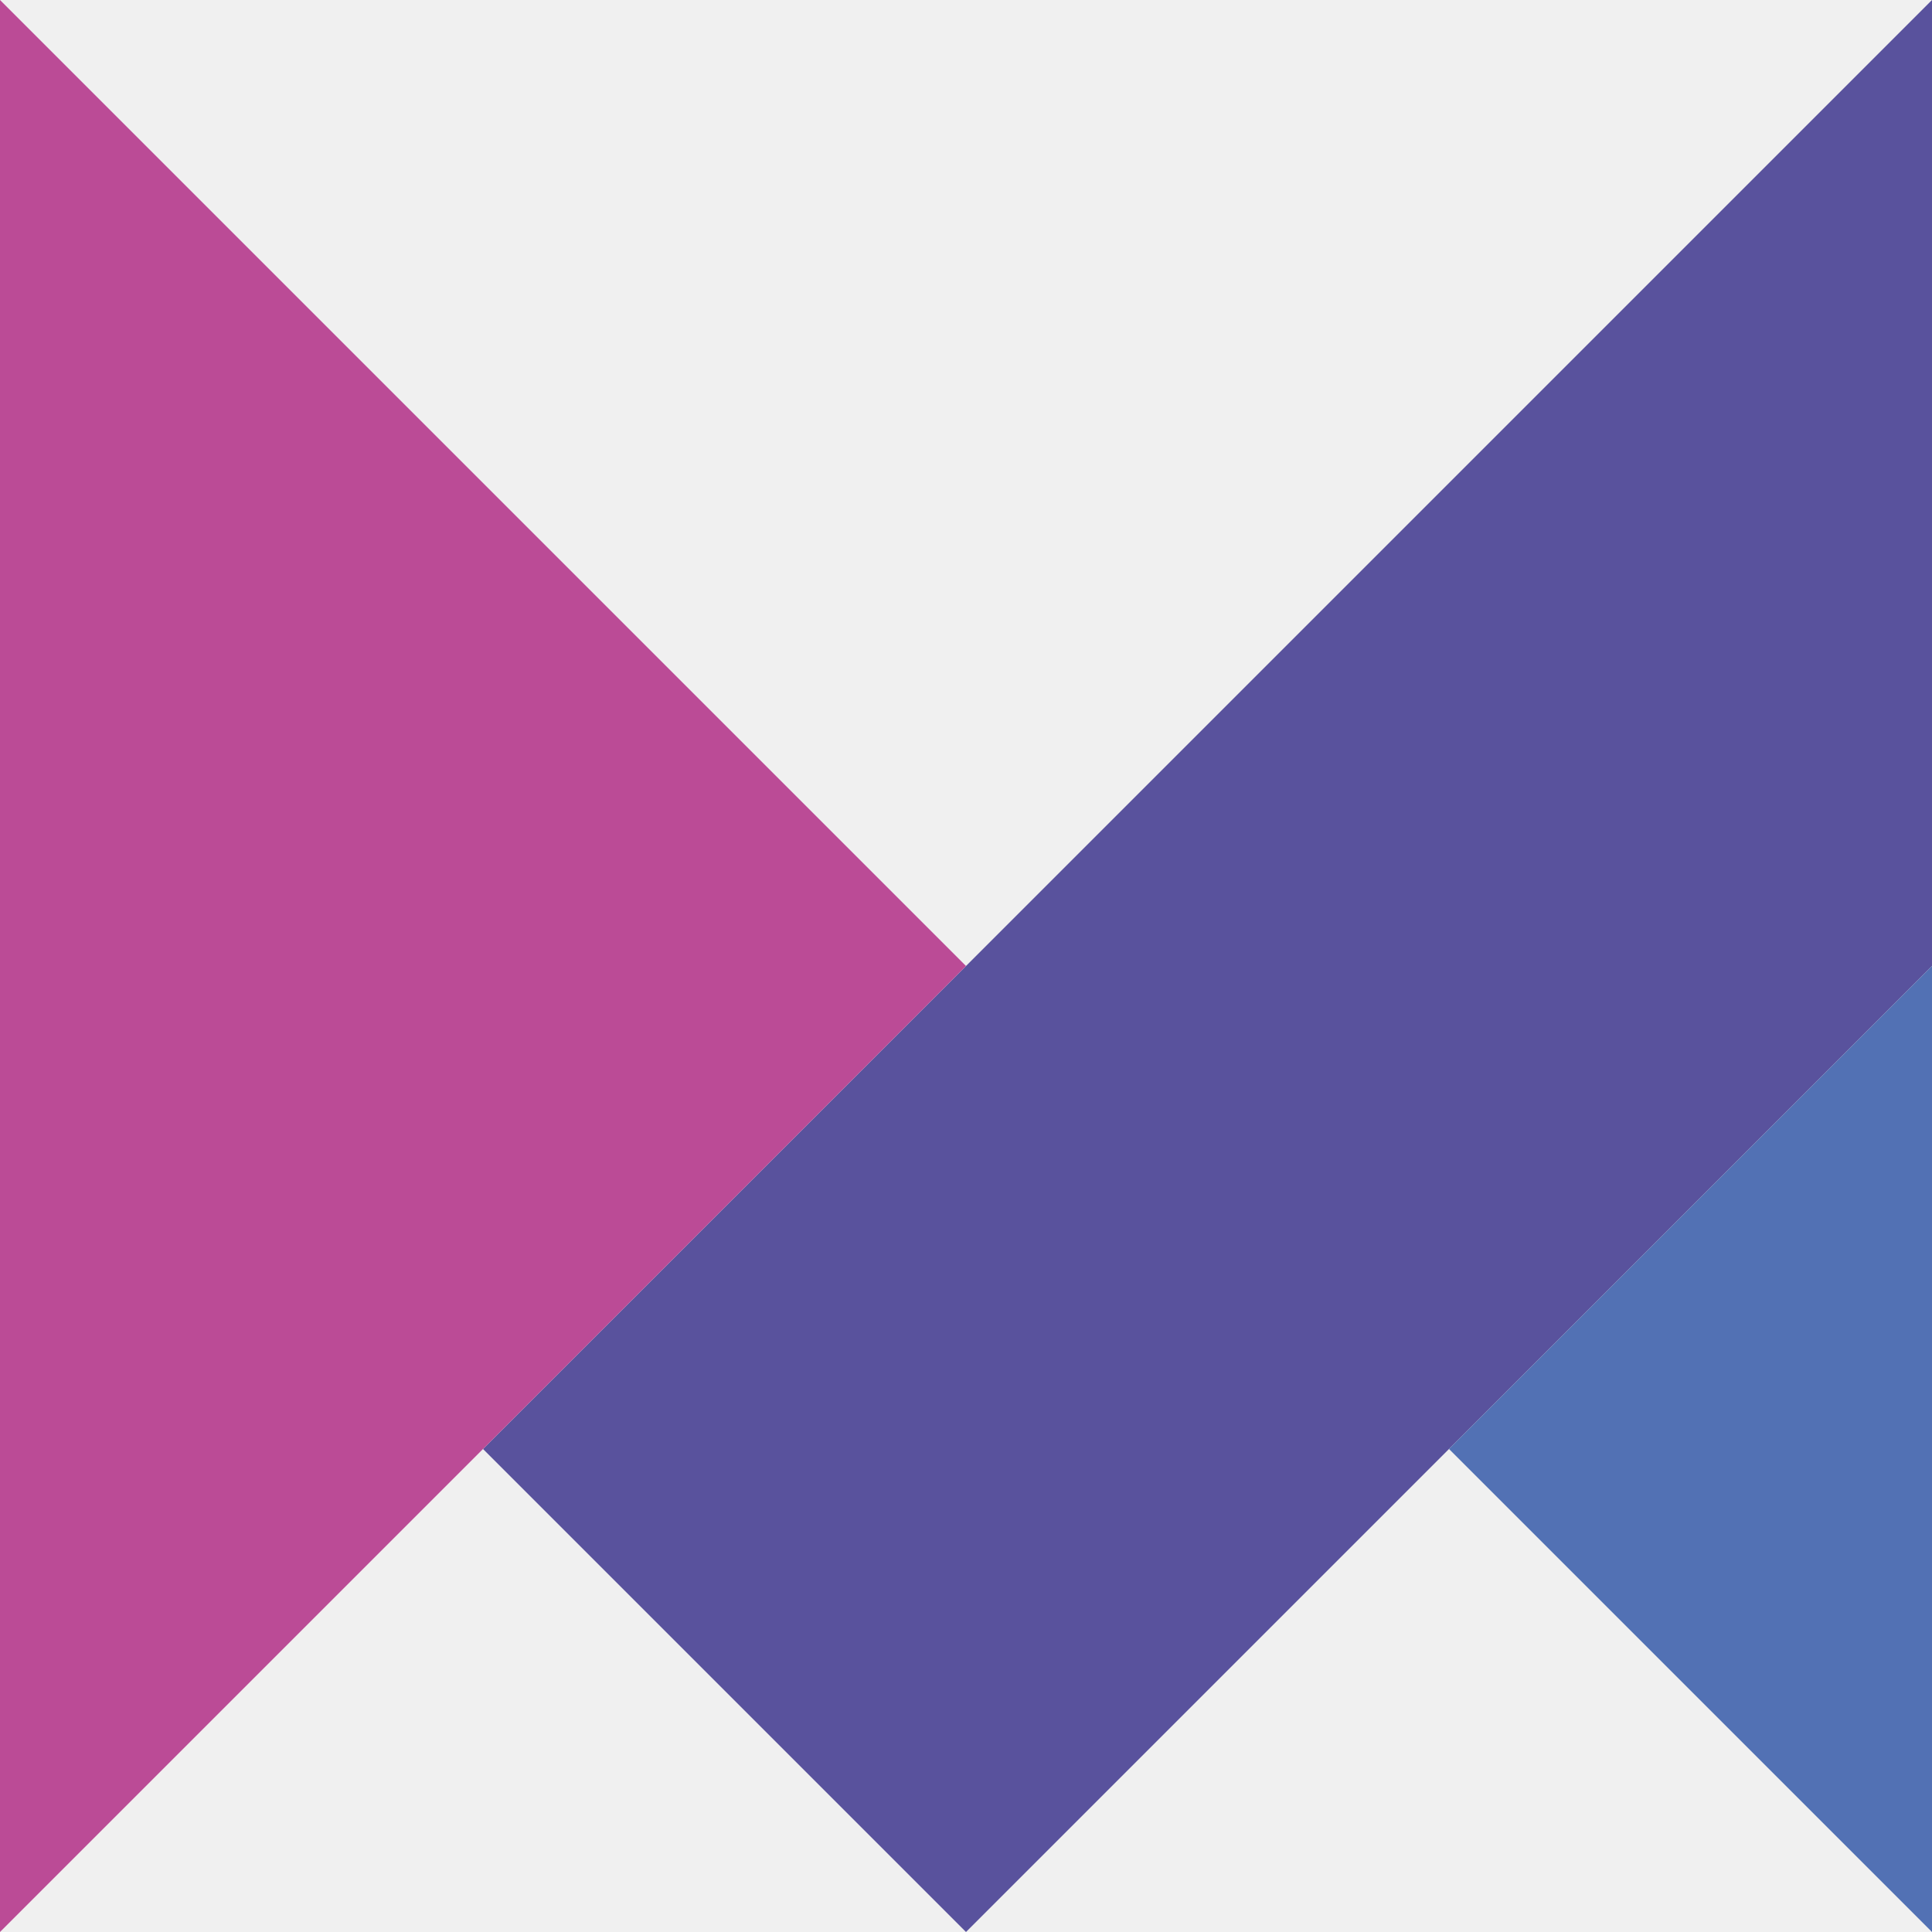
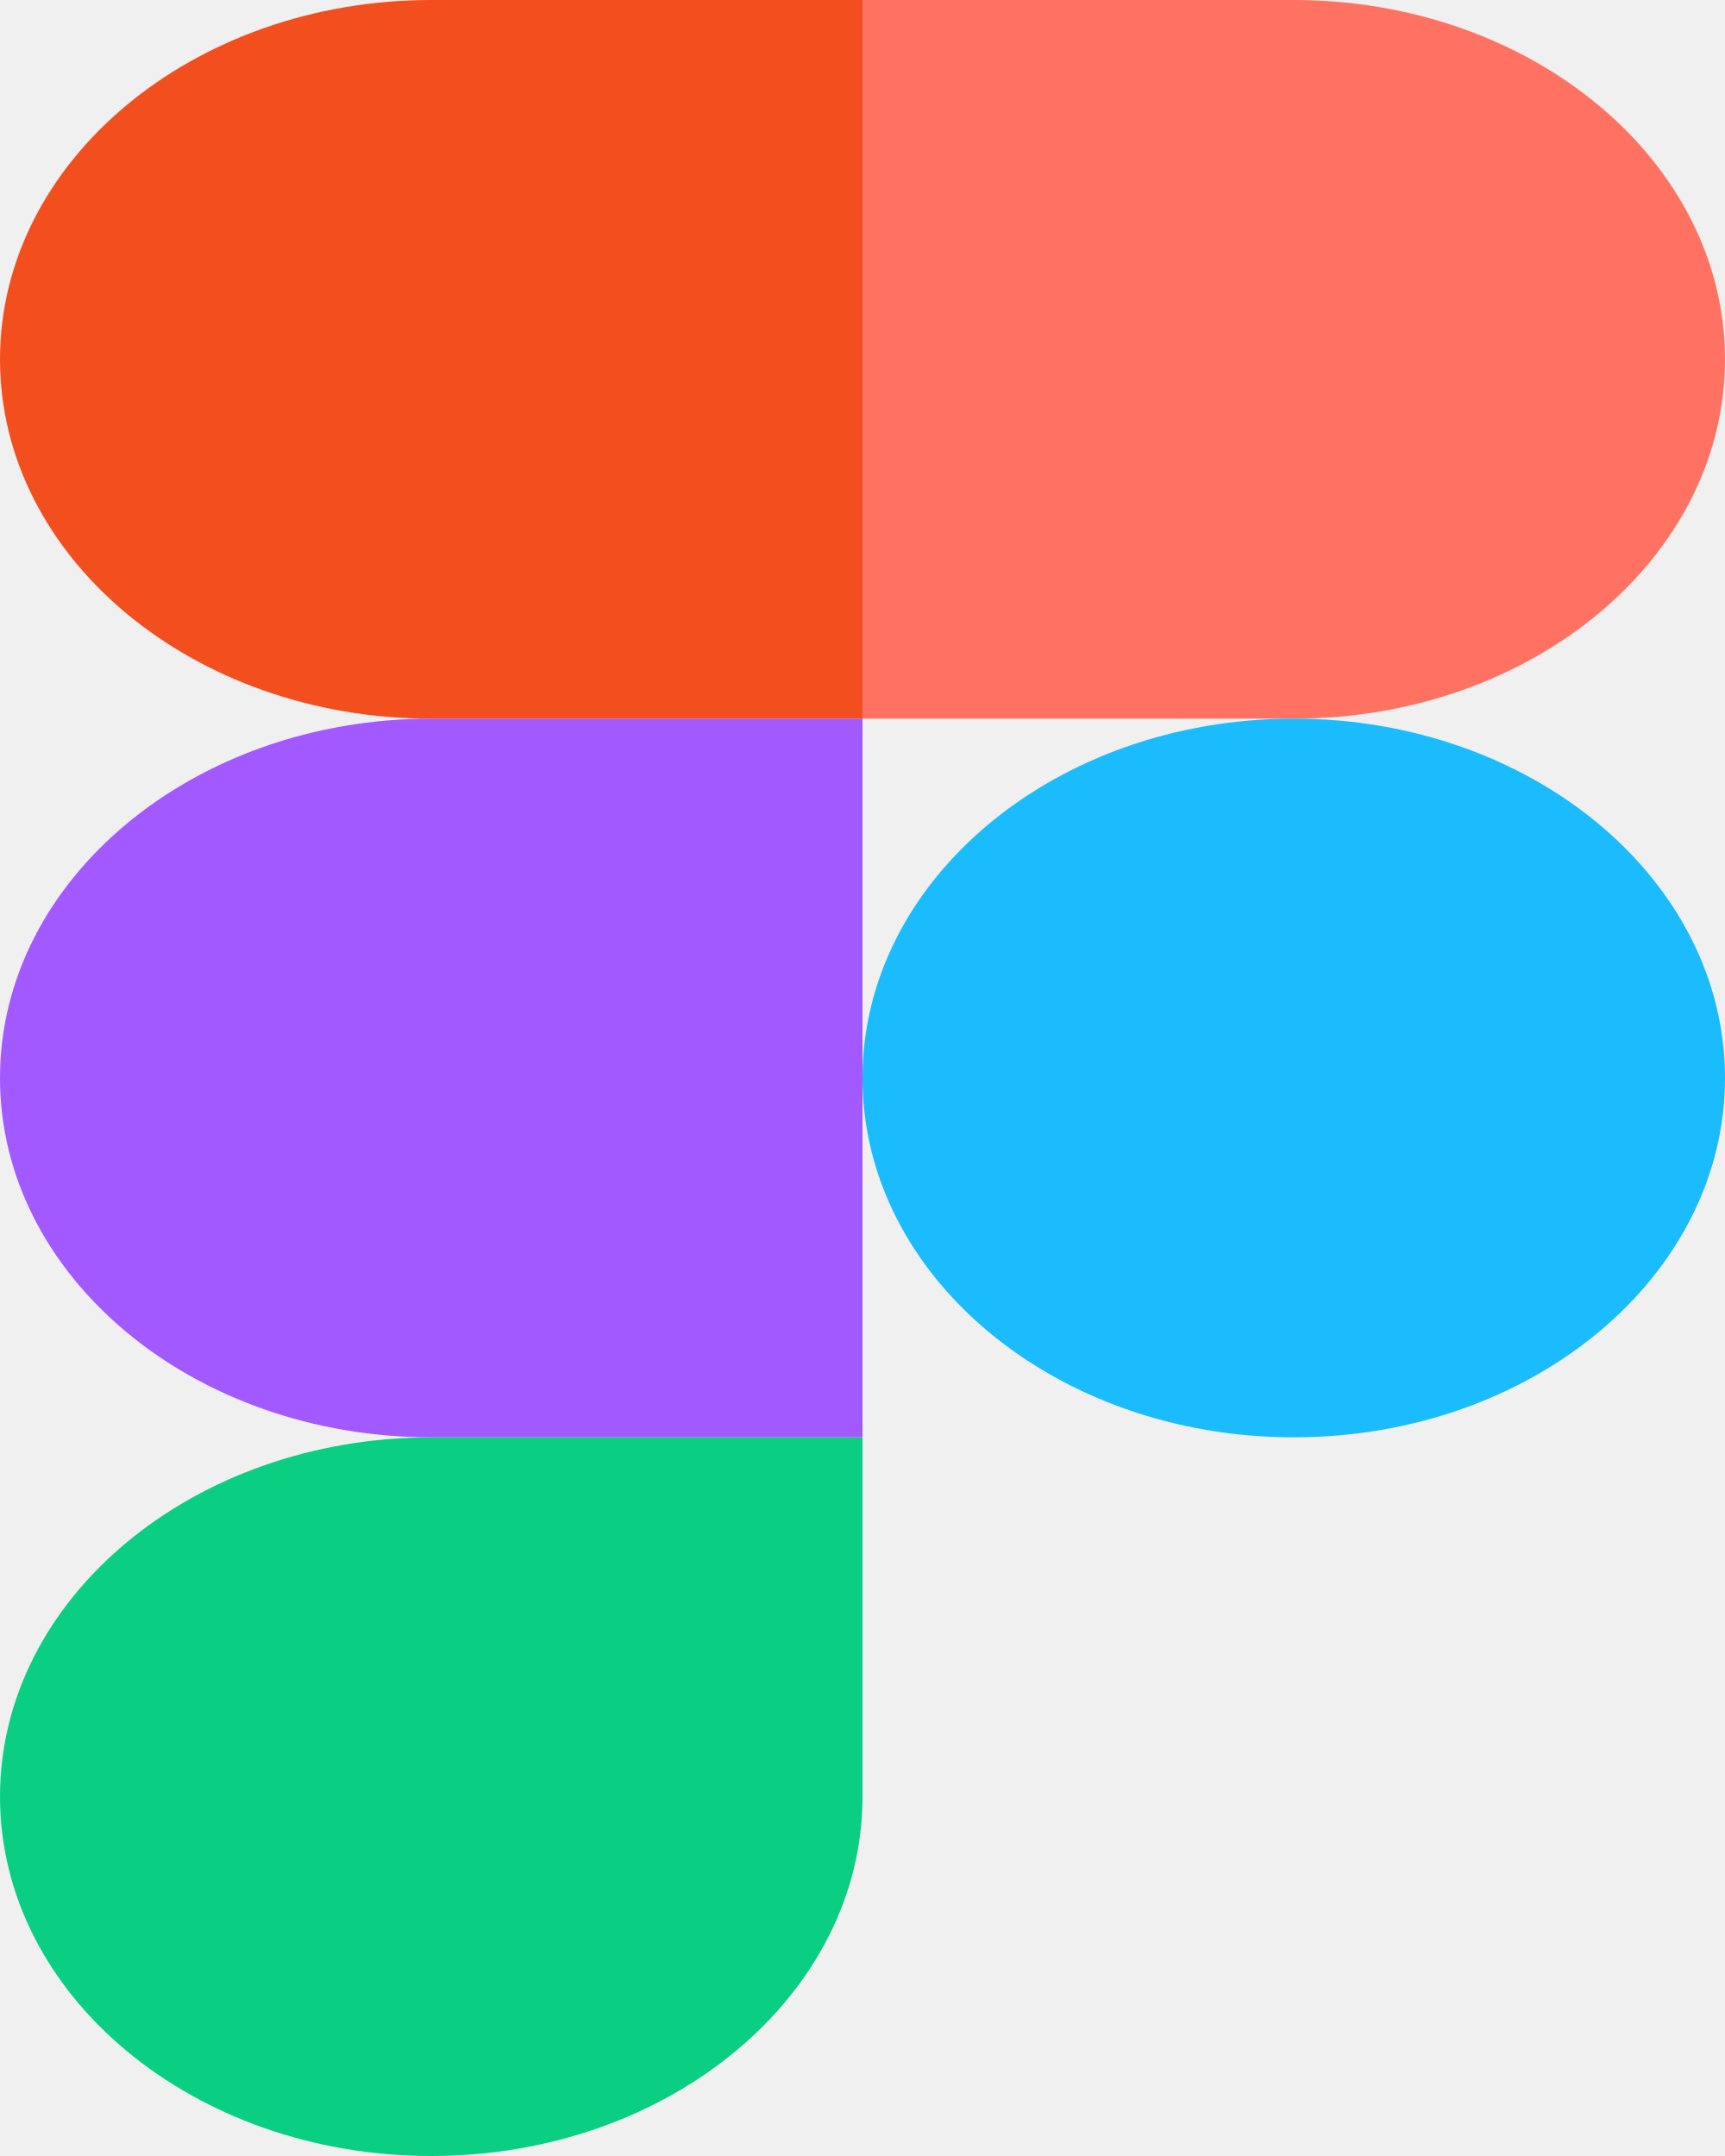
- <svg xmlns="http://www.w3.org/2000/svg" width="50" height="50" viewBox="0 0 50 50" fill="none">
-   <g clip-path="url(#clip0_1479_21469)">
-     <path d="M50 0V25L25 50L12.5 37.5L25 25L50 0Z" fill="#59529D" />
-     <path d="M50 25V50L37.5 37.5L50 25Z" fill="#5271B4" />
-     <path d="M25 25L0 50V0L25 25Z" fill="#BB4B96" />
+ <svg xmlns="http://www.w3.org/2000/svg" width="40" height="50" viewBox="0 0 40 50" fill="none">
+   <g clip-path="url(#clip0_229_18)">
+     <path d="M10 50C15.518 50 20 46.269 20 41.667V33.334H10C4.482 33.334 0 37.065 0 41.667C0 46.269 4.482 50 10 50Z" fill="#0ACF83" />
+     <path d="M0 25C0 20.402 4.482 16.666 10 16.666H20V33.333H10C4.482 33.333 0 29.602 0 25Z" fill="#A259FF" />
+     <path d="M0 8.333C0 3.735 4.482 0 10 0H20V16.667H10C4.482 16.667 0 12.935 0 8.333Z" fill="#F24E1E" />
+     <path d="M20 0H30C35.518 0 40 3.735 40 8.333C40 12.935 35.523 16.667 30 16.667H20V0Z" fill="#FF7262" />
+     <path d="M40 25C40 29.602 35.523 33.333 30 33.333C24.477 33.333 20 29.602 20 25C20 20.402 24.477 16.666 30 16.666C35.523 16.666 40 20.402 40 25Z" fill="#1ABCFE" />
  </g>
  <defs>
-     <clipPath id="clip0_1479_21469">
-       <rect width="50" height="50" fill="white" />
+     <clipPath id="clip0_229_18">
+       <rect width="40" height="50" fill="white" />
    </clipPath>
  </defs>
</svg>
